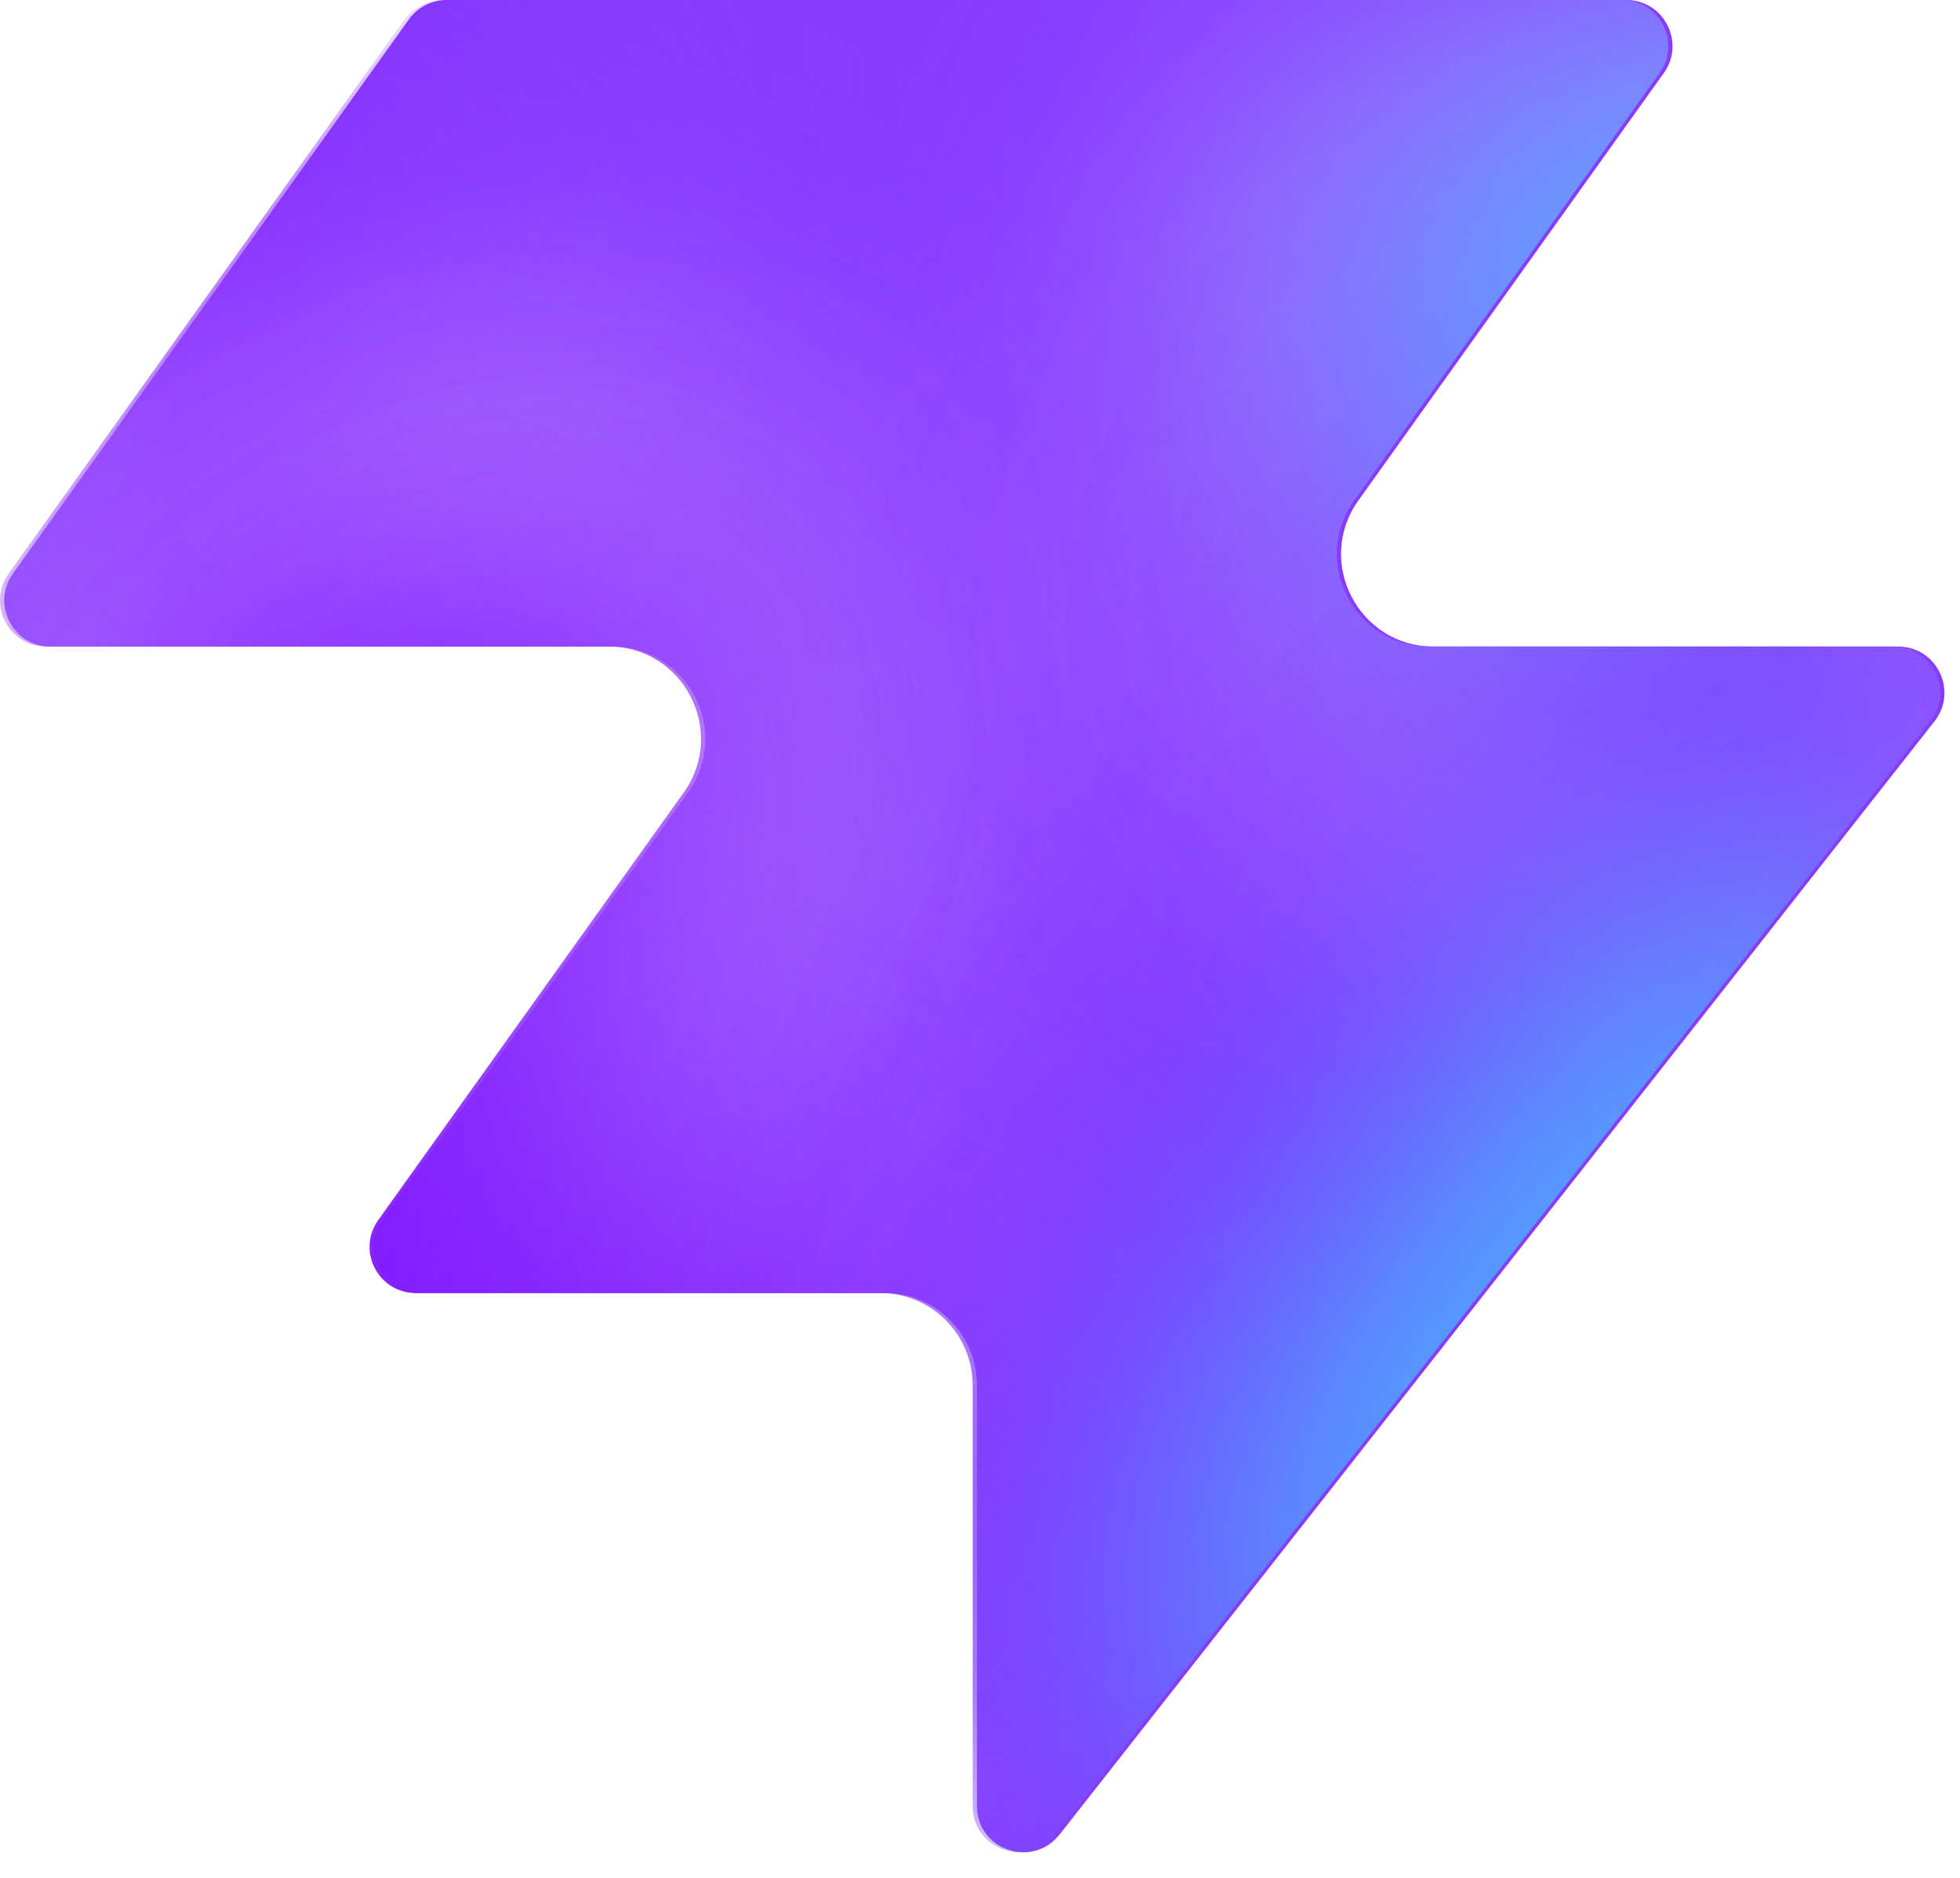
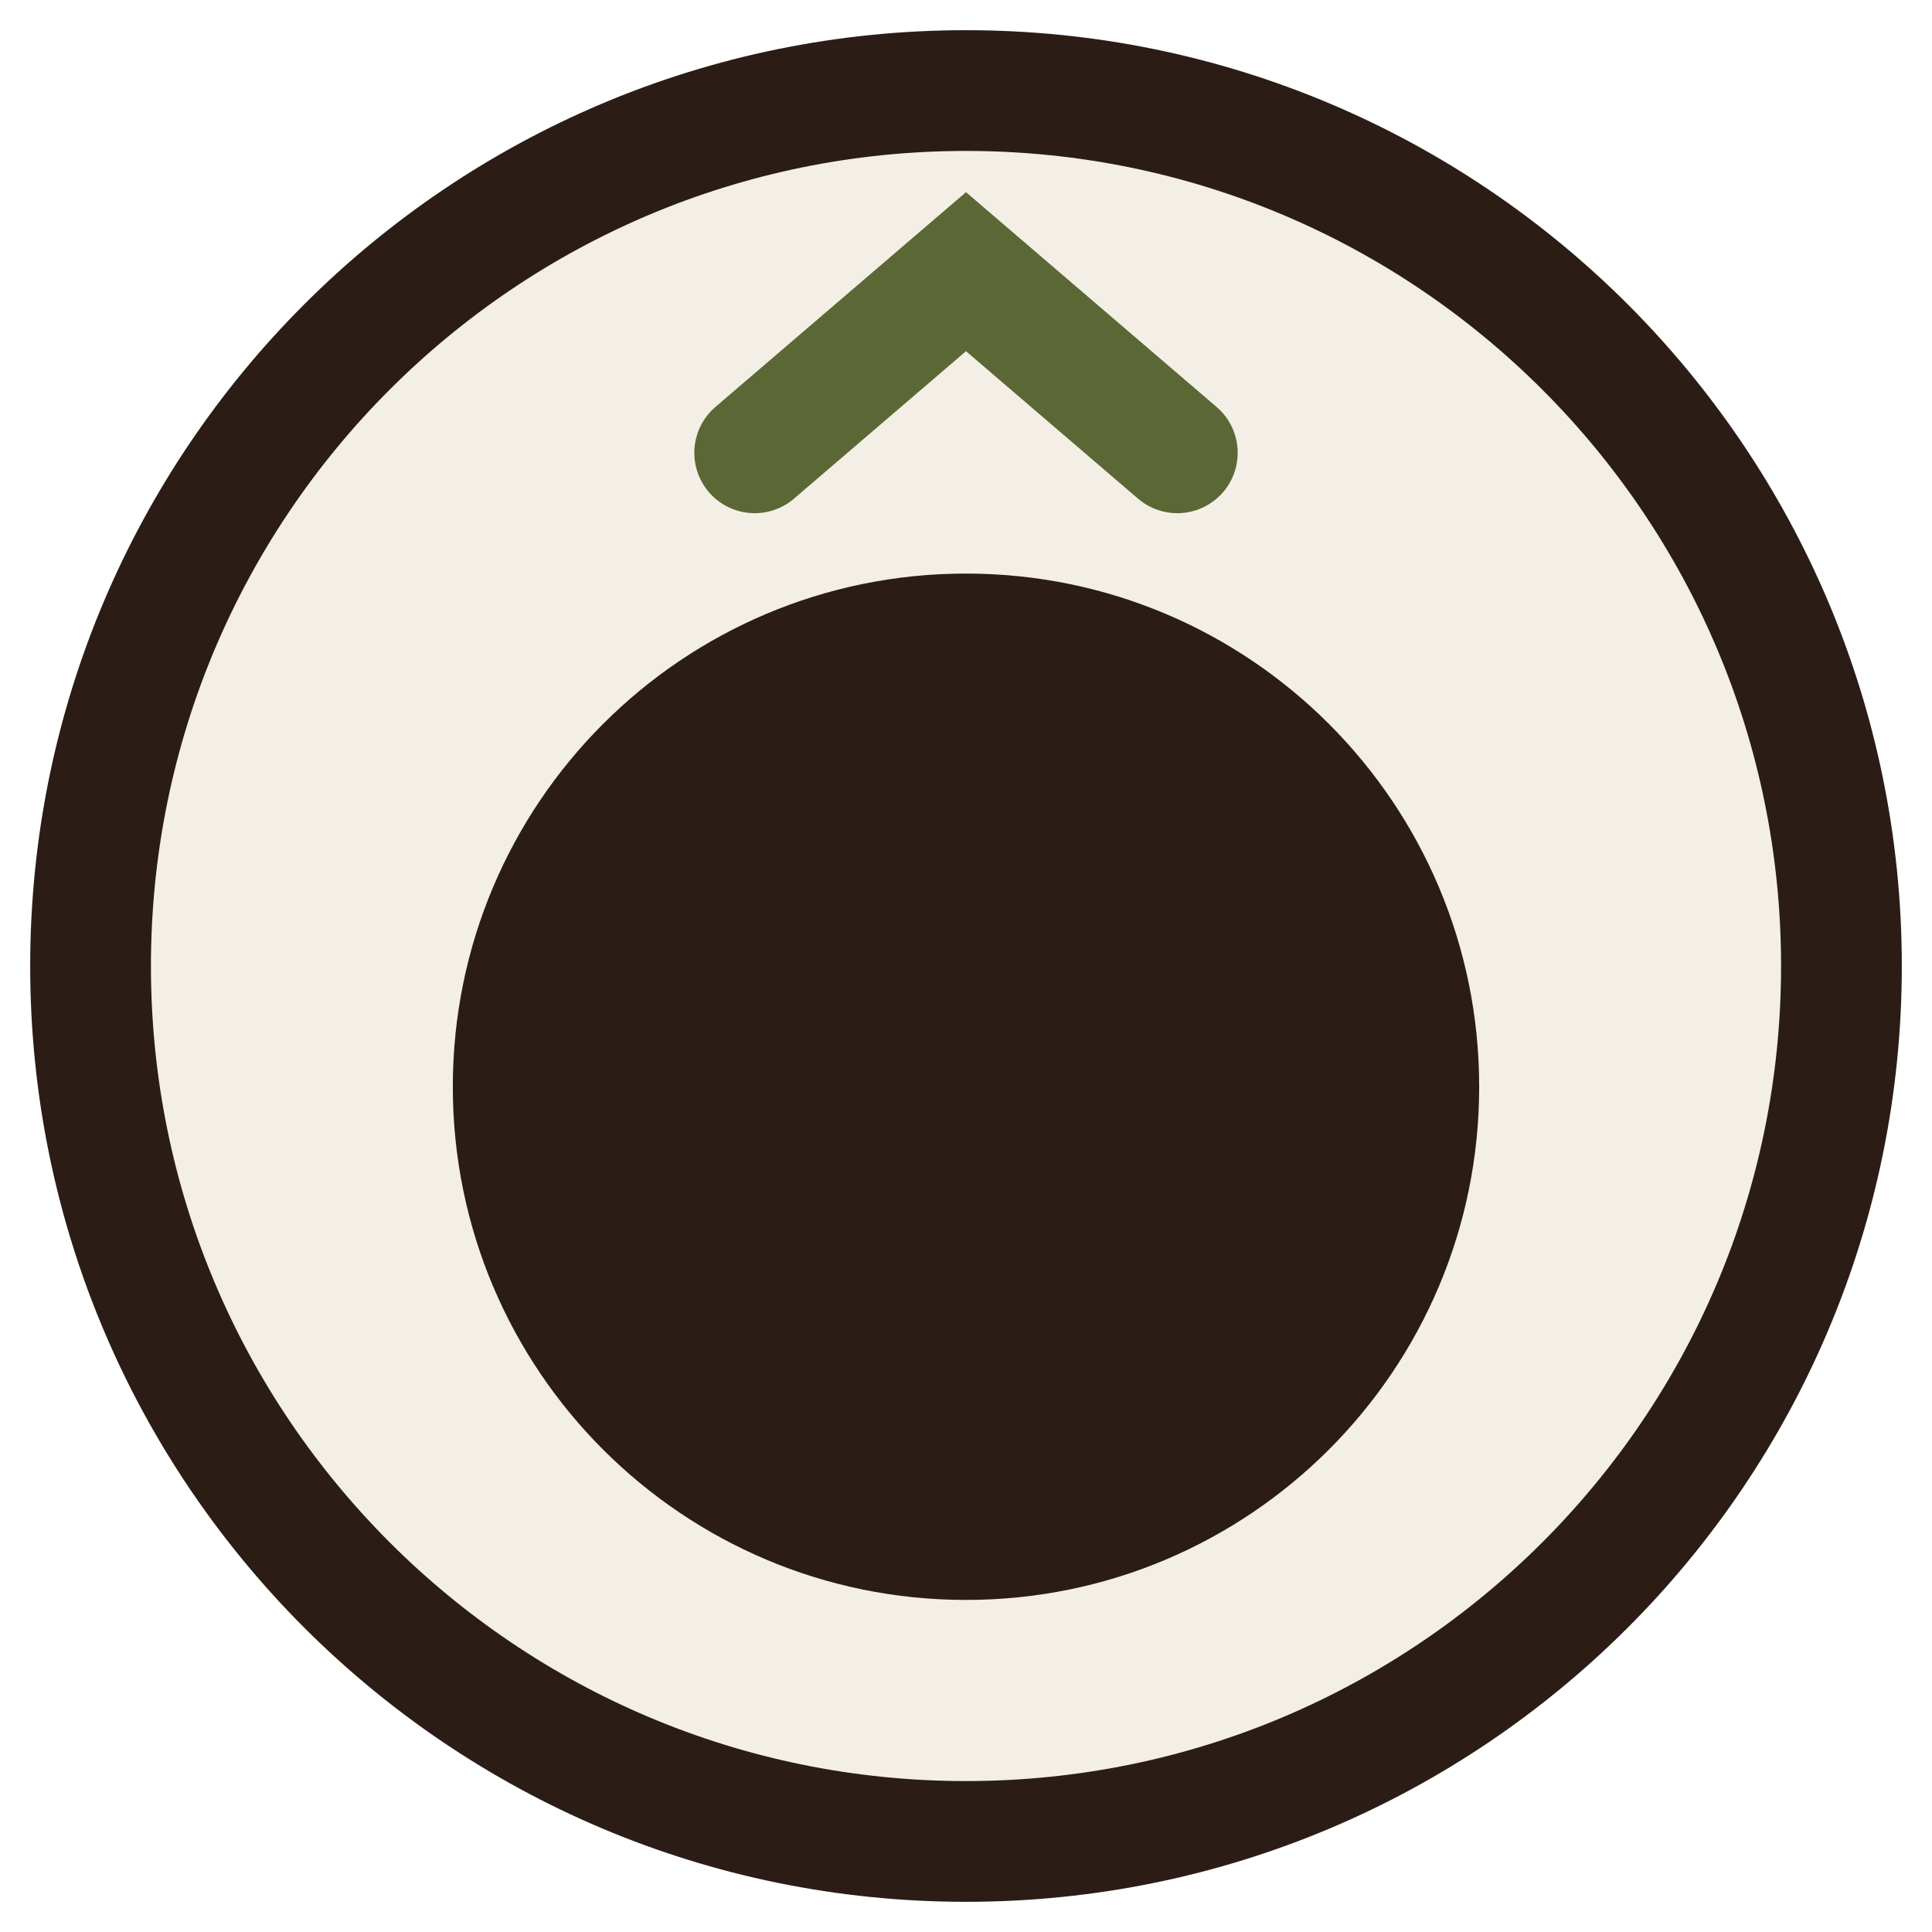
- <svg xmlns="http://www.w3.org/2000/svg" width="48" height="46" fill="none" viewBox="0 0 48 46">
-   <path fill="#863bff" d="M25.946 44.938c-.664.845-2.021.375-2.021-.698V33.937a2.26 2.26 0 0 0-2.262-2.262H10.287c-.92 0-1.456-1.04-.92-1.788l7.48-10.471c1.07-1.497 0-3.578-1.842-3.578H1.237c-.92 0-1.456-1.04-.92-1.788L10.013.474c.214-.297.556-.474.92-.474h28.894c.92 0 1.456 1.04.92 1.788l-7.48 10.471c-1.07 1.498 0 3.579 1.842 3.579h11.377c.943 0 1.473 1.088.89 1.83L25.947 44.94z" style="fill:#863bff;fill:color(display-p3 .525 .23 1);fill-opacity:1" />
-   <mask id="a" width="48" height="46" x="0" y="0" maskUnits="userSpaceOnUse" style="mask-type:alpha">
-     <path fill="#000" d="M25.842 44.938c-.664.844-2.021.375-2.021-.698V33.937a2.26 2.26 0 0 0-2.262-2.262H10.183c-.92 0-1.456-1.04-.92-1.788l7.48-10.471c1.07-1.498 0-3.579-1.842-3.579H1.133c-.92 0-1.456-1.04-.92-1.787L9.91.473c.214-.297.556-.474.92-.474h28.894c.92 0 1.456 1.04.92 1.788l-7.48 10.471c-1.07 1.498 0 3.578 1.842 3.578h11.377c.943 0 1.473 1.088.89 1.832L25.843 44.94z" style="fill:#000;fill-opacity:1" />
-   </mask>
-   <g mask="url(#a)">
-     <g filter="url(#b)">
-       <ellipse cx="5.508" cy="14.704" fill="#ede6ff" rx="5.508" ry="14.704" style="fill:#ede6ff;fill:color(display-p3 .927 .903 1);fill-opacity:1" transform="matrix(.00324 1 1 -.00324 -4.47 31.516)" />
-     </g>
-     <g filter="url(#c)">
-       <ellipse cx="10.399" cy="29.851" fill="#ede6ff" rx="10.399" ry="29.851" style="fill:#ede6ff;fill:color(display-p3 .927 .903 1);fill-opacity:1" transform="matrix(.00324 1 1 -.00324 -39.328 7.883)" />
-     </g>
-     <g filter="url(#d)">
-       <ellipse cx="5.508" cy="30.487" fill="#7e14ff" rx="5.508" ry="30.487" style="fill:#7e14ff;fill:color(display-p3 .492 .077 1);fill-opacity:1" transform="rotate(89.814 -25.913 -14.639)scale(1 -1)" />
-     </g>
-     <g filter="url(#e)">
-       <ellipse cx="5.508" cy="30.599" fill="#7e14ff" rx="5.508" ry="30.599" style="fill:#7e14ff;fill:color(display-p3 .492 .077 1);fill-opacity:1" transform="rotate(89.814 -32.644 -3.334)scale(1 -1)" />
-     </g>
-     <g filter="url(#f)">
-       <ellipse cx="5.508" cy="30.599" fill="#7e14ff" rx="5.508" ry="30.599" style="fill:#7e14ff;fill:color(display-p3 .492 .077 1);fill-opacity:1" transform="matrix(.00324 1 1 -.00324 -34.34 30.47)" />
-     </g>
-     <g filter="url(#g)">
-       <ellipse cx="14.072" cy="22.078" fill="#ede6ff" rx="14.072" ry="22.078" style="fill:#ede6ff;fill:color(display-p3 .927 .903 1);fill-opacity:1" transform="rotate(93.35 24.506 48.493)scale(-1 1)" />
-     </g>
-     <g filter="url(#h)">
-       <ellipse cx="3.47" cy="21.501" fill="#7e14ff" rx="3.47" ry="21.501" style="fill:#7e14ff;fill:color(display-p3 .492 .077 1);fill-opacity:1" transform="rotate(89.009 28.708 47.59)scale(-1 1)" />
-     </g>
-     <g filter="url(#i)">
-       <ellipse cx="3.47" cy="21.501" fill="#7e14ff" rx="3.47" ry="21.501" style="fill:#7e14ff;fill:color(display-p3 .492 .077 1);fill-opacity:1" transform="rotate(89.009 28.708 47.59)scale(-1 1)" />
-     </g>
-     <g filter="url(#j)">
-       <ellipse cx=".387" cy="8.972" fill="#7e14ff" rx="4.407" ry="29.108" style="fill:#7e14ff;fill:color(display-p3 .492 .077 1);fill-opacity:1" transform="rotate(39.51 .387 8.972)" />
-     </g>
-     <g filter="url(#k)">
-       <ellipse cx="47.523" cy="-6.092" fill="#7e14ff" rx="4.407" ry="29.108" style="fill:#7e14ff;fill:color(display-p3 .492 .077 1);fill-opacity:1" transform="rotate(37.892 47.523 -6.092)" />
-     </g>
-     <g filter="url(#l)">
-       <ellipse cx="41.412" cy="6.333" fill="#47bfff" rx="5.971" ry="9.665" style="fill:#47bfff;fill:color(display-p3 .28 .748 1);fill-opacity:1" transform="rotate(37.892 41.412 6.333)" />
-     </g>
-     <g filter="url(#m)">
-       <ellipse cx="-1.879" cy="38.332" fill="#7e14ff" rx="4.407" ry="29.108" style="fill:#7e14ff;fill:color(display-p3 .492 .077 1);fill-opacity:1" transform="rotate(37.892 -1.88 38.332)" />
-     </g>
-     <g filter="url(#n)">
-       <ellipse cx="-1.879" cy="38.332" fill="#7e14ff" rx="4.407" ry="29.108" style="fill:#7e14ff;fill:color(display-p3 .492 .077 1);fill-opacity:1" transform="rotate(37.892 -1.88 38.332)" />
-     </g>
-     <g filter="url(#o)">
-       <ellipse cx="35.651" cy="29.907" fill="#7e14ff" rx="4.407" ry="29.108" style="fill:#7e14ff;fill:color(display-p3 .492 .077 1);fill-opacity:1" transform="rotate(37.892 35.651 29.907)" />
-     </g>
-     <g filter="url(#p)">
-       <ellipse cx="38.418" cy="32.4" fill="#47bfff" rx="5.971" ry="15.297" style="fill:#47bfff;fill:color(display-p3 .28 .748 1);fill-opacity:1" transform="rotate(37.892 38.418 32.4)" />
-     </g>
-   </g>
-   <defs>
-     <filter id="b" width="60.045" height="41.654" x="-19.77" y="16.149" color-interpolation-filters="sRGB" filterUnits="userSpaceOnUse">
-       <feFlood flood-opacity="0" result="BackgroundImageFix" />
-       <feBlend in="SourceGraphic" in2="BackgroundImageFix" result="shape" />
-       <feGaussianBlur result="effect1_foregroundBlur_2002_17158" stdDeviation="7.659" />
-     </filter>
-     <filter id="c" width="90.34" height="51.437" x="-54.613" y="-7.533" color-interpolation-filters="sRGB" filterUnits="userSpaceOnUse">
-       <feFlood flood-opacity="0" result="BackgroundImageFix" />
-       <feBlend in="SourceGraphic" in2="BackgroundImageFix" result="shape" />
-       <feGaussianBlur result="effect1_foregroundBlur_2002_17158" stdDeviation="7.659" />
-     </filter>
-     <filter id="d" width="79.355" height="29.4" x="-49.64" y="2.03" color-interpolation-filters="sRGB" filterUnits="userSpaceOnUse">
-       <feFlood flood-opacity="0" result="BackgroundImageFix" />
-       <feBlend in="SourceGraphic" in2="BackgroundImageFix" result="shape" />
-       <feGaussianBlur result="effect1_foregroundBlur_2002_17158" stdDeviation="4.596" />
-     </filter>
-     <filter id="e" width="79.579" height="29.4" x="-45.045" y="20.029" color-interpolation-filters="sRGB" filterUnits="userSpaceOnUse">
-       <feFlood flood-opacity="0" result="BackgroundImageFix" />
-       <feBlend in="SourceGraphic" in2="BackgroundImageFix" result="shape" />
-       <feGaussianBlur result="effect1_foregroundBlur_2002_17158" stdDeviation="4.596" />
-     </filter>
-     <filter id="f" width="79.579" height="29.4" x="-43.513" y="21.178" color-interpolation-filters="sRGB" filterUnits="userSpaceOnUse">
-       <feFlood flood-opacity="0" result="BackgroundImageFix" />
-       <feBlend in="SourceGraphic" in2="BackgroundImageFix" result="shape" />
-       <feGaussianBlur result="effect1_foregroundBlur_2002_17158" stdDeviation="4.596" />
-     </filter>
-     <filter id="g" width="74.749" height="58.852" x="15.756" y="-17.901" color-interpolation-filters="sRGB" filterUnits="userSpaceOnUse">
-       <feFlood flood-opacity="0" result="BackgroundImageFix" />
-       <feBlend in="SourceGraphic" in2="BackgroundImageFix" result="shape" />
-       <feGaussianBlur result="effect1_foregroundBlur_2002_17158" stdDeviation="7.659" />
-     </filter>
-     <filter id="h" width="61.377" height="25.362" x="23.548" y="2.284" color-interpolation-filters="sRGB" filterUnits="userSpaceOnUse">
-       <feFlood flood-opacity="0" result="BackgroundImageFix" />
-       <feBlend in="SourceGraphic" in2="BackgroundImageFix" result="shape" />
-       <feGaussianBlur result="effect1_foregroundBlur_2002_17158" stdDeviation="4.596" />
-     </filter>
-     <filter id="i" width="61.377" height="25.362" x="23.548" y="2.284" color-interpolation-filters="sRGB" filterUnits="userSpaceOnUse">
-       <feFlood flood-opacity="0" result="BackgroundImageFix" />
-       <feBlend in="SourceGraphic" in2="BackgroundImageFix" result="shape" />
-       <feGaussianBlur result="effect1_foregroundBlur_2002_17158" stdDeviation="4.596" />
-     </filter>
-     <filter id="j" width="56.045" height="63.649" x="-27.636" y="-22.853" color-interpolation-filters="sRGB" filterUnits="userSpaceOnUse">
-       <feFlood flood-opacity="0" result="BackgroundImageFix" />
-       <feBlend in="SourceGraphic" in2="BackgroundImageFix" result="shape" />
-       <feGaussianBlur result="effect1_foregroundBlur_2002_17158" stdDeviation="4.596" />
-     </filter>
-     <filter id="k" width="54.814" height="64.646" x="20.116" y="-38.415" color-interpolation-filters="sRGB" filterUnits="userSpaceOnUse">
-       <feFlood flood-opacity="0" result="BackgroundImageFix" />
-       <feBlend in="SourceGraphic" in2="BackgroundImageFix" result="shape" />
-       <feGaussianBlur result="effect1_foregroundBlur_2002_17158" stdDeviation="4.596" />
-     </filter>
-     <filter id="l" width="33.541" height="35.313" x="24.641" y="-11.323" color-interpolation-filters="sRGB" filterUnits="userSpaceOnUse">
-       <feFlood flood-opacity="0" result="BackgroundImageFix" />
-       <feBlend in="SourceGraphic" in2="BackgroundImageFix" result="shape" />
-       <feGaussianBlur result="effect1_foregroundBlur_2002_17158" stdDeviation="4.596" />
-     </filter>
-     <filter id="m" width="54.814" height="64.646" x="-29.286" y="6.009" color-interpolation-filters="sRGB" filterUnits="userSpaceOnUse">
-       <feFlood flood-opacity="0" result="BackgroundImageFix" />
-       <feBlend in="SourceGraphic" in2="BackgroundImageFix" result="shape" />
-       <feGaussianBlur result="effect1_foregroundBlur_2002_17158" stdDeviation="4.596" />
-     </filter>
-     <filter id="n" width="54.814" height="64.646" x="-29.286" y="6.009" color-interpolation-filters="sRGB" filterUnits="userSpaceOnUse">
-       <feFlood flood-opacity="0" result="BackgroundImageFix" />
-       <feBlend in="SourceGraphic" in2="BackgroundImageFix" result="shape" />
-       <feGaussianBlur result="effect1_foregroundBlur_2002_17158" stdDeviation="4.596" />
-     </filter>
-     <filter id="o" width="54.814" height="64.646" x="8.244" y="-2.416" color-interpolation-filters="sRGB" filterUnits="userSpaceOnUse">
-       <feFlood flood-opacity="0" result="BackgroundImageFix" />
-       <feBlend in="SourceGraphic" in2="BackgroundImageFix" result="shape" />
-       <feGaussianBlur result="effect1_foregroundBlur_2002_17158" stdDeviation="4.596" />
-     </filter>
-     <filter id="p" width="39.409" height="43.623" x="18.713" y="10.588" color-interpolation-filters="sRGB" filterUnits="userSpaceOnUse">
-       <feFlood flood-opacity="0" result="BackgroundImageFix" />
-       <feBlend in="SourceGraphic" in2="BackgroundImageFix" result="shape" />
-       <feGaussianBlur result="effect1_foregroundBlur_2002_17158" stdDeviation="4.596" />
-     </filter>
-   </defs>
+ <svg xmlns="http://www.w3.org/2000/svg" viewBox="0 0 64 64">
+   <circle cx="32" cy="32" r="29" fill="#F4EFE6" stroke="#2B1D16" stroke-width="4" />
+   <circle cx="32" cy="36" r="17" fill="#2B1D16" />
+   <path d="M25 15 L32 9 L39 15" fill="none" stroke="#5B6835" stroke-width="4" stroke-linecap="round" />
</svg>
